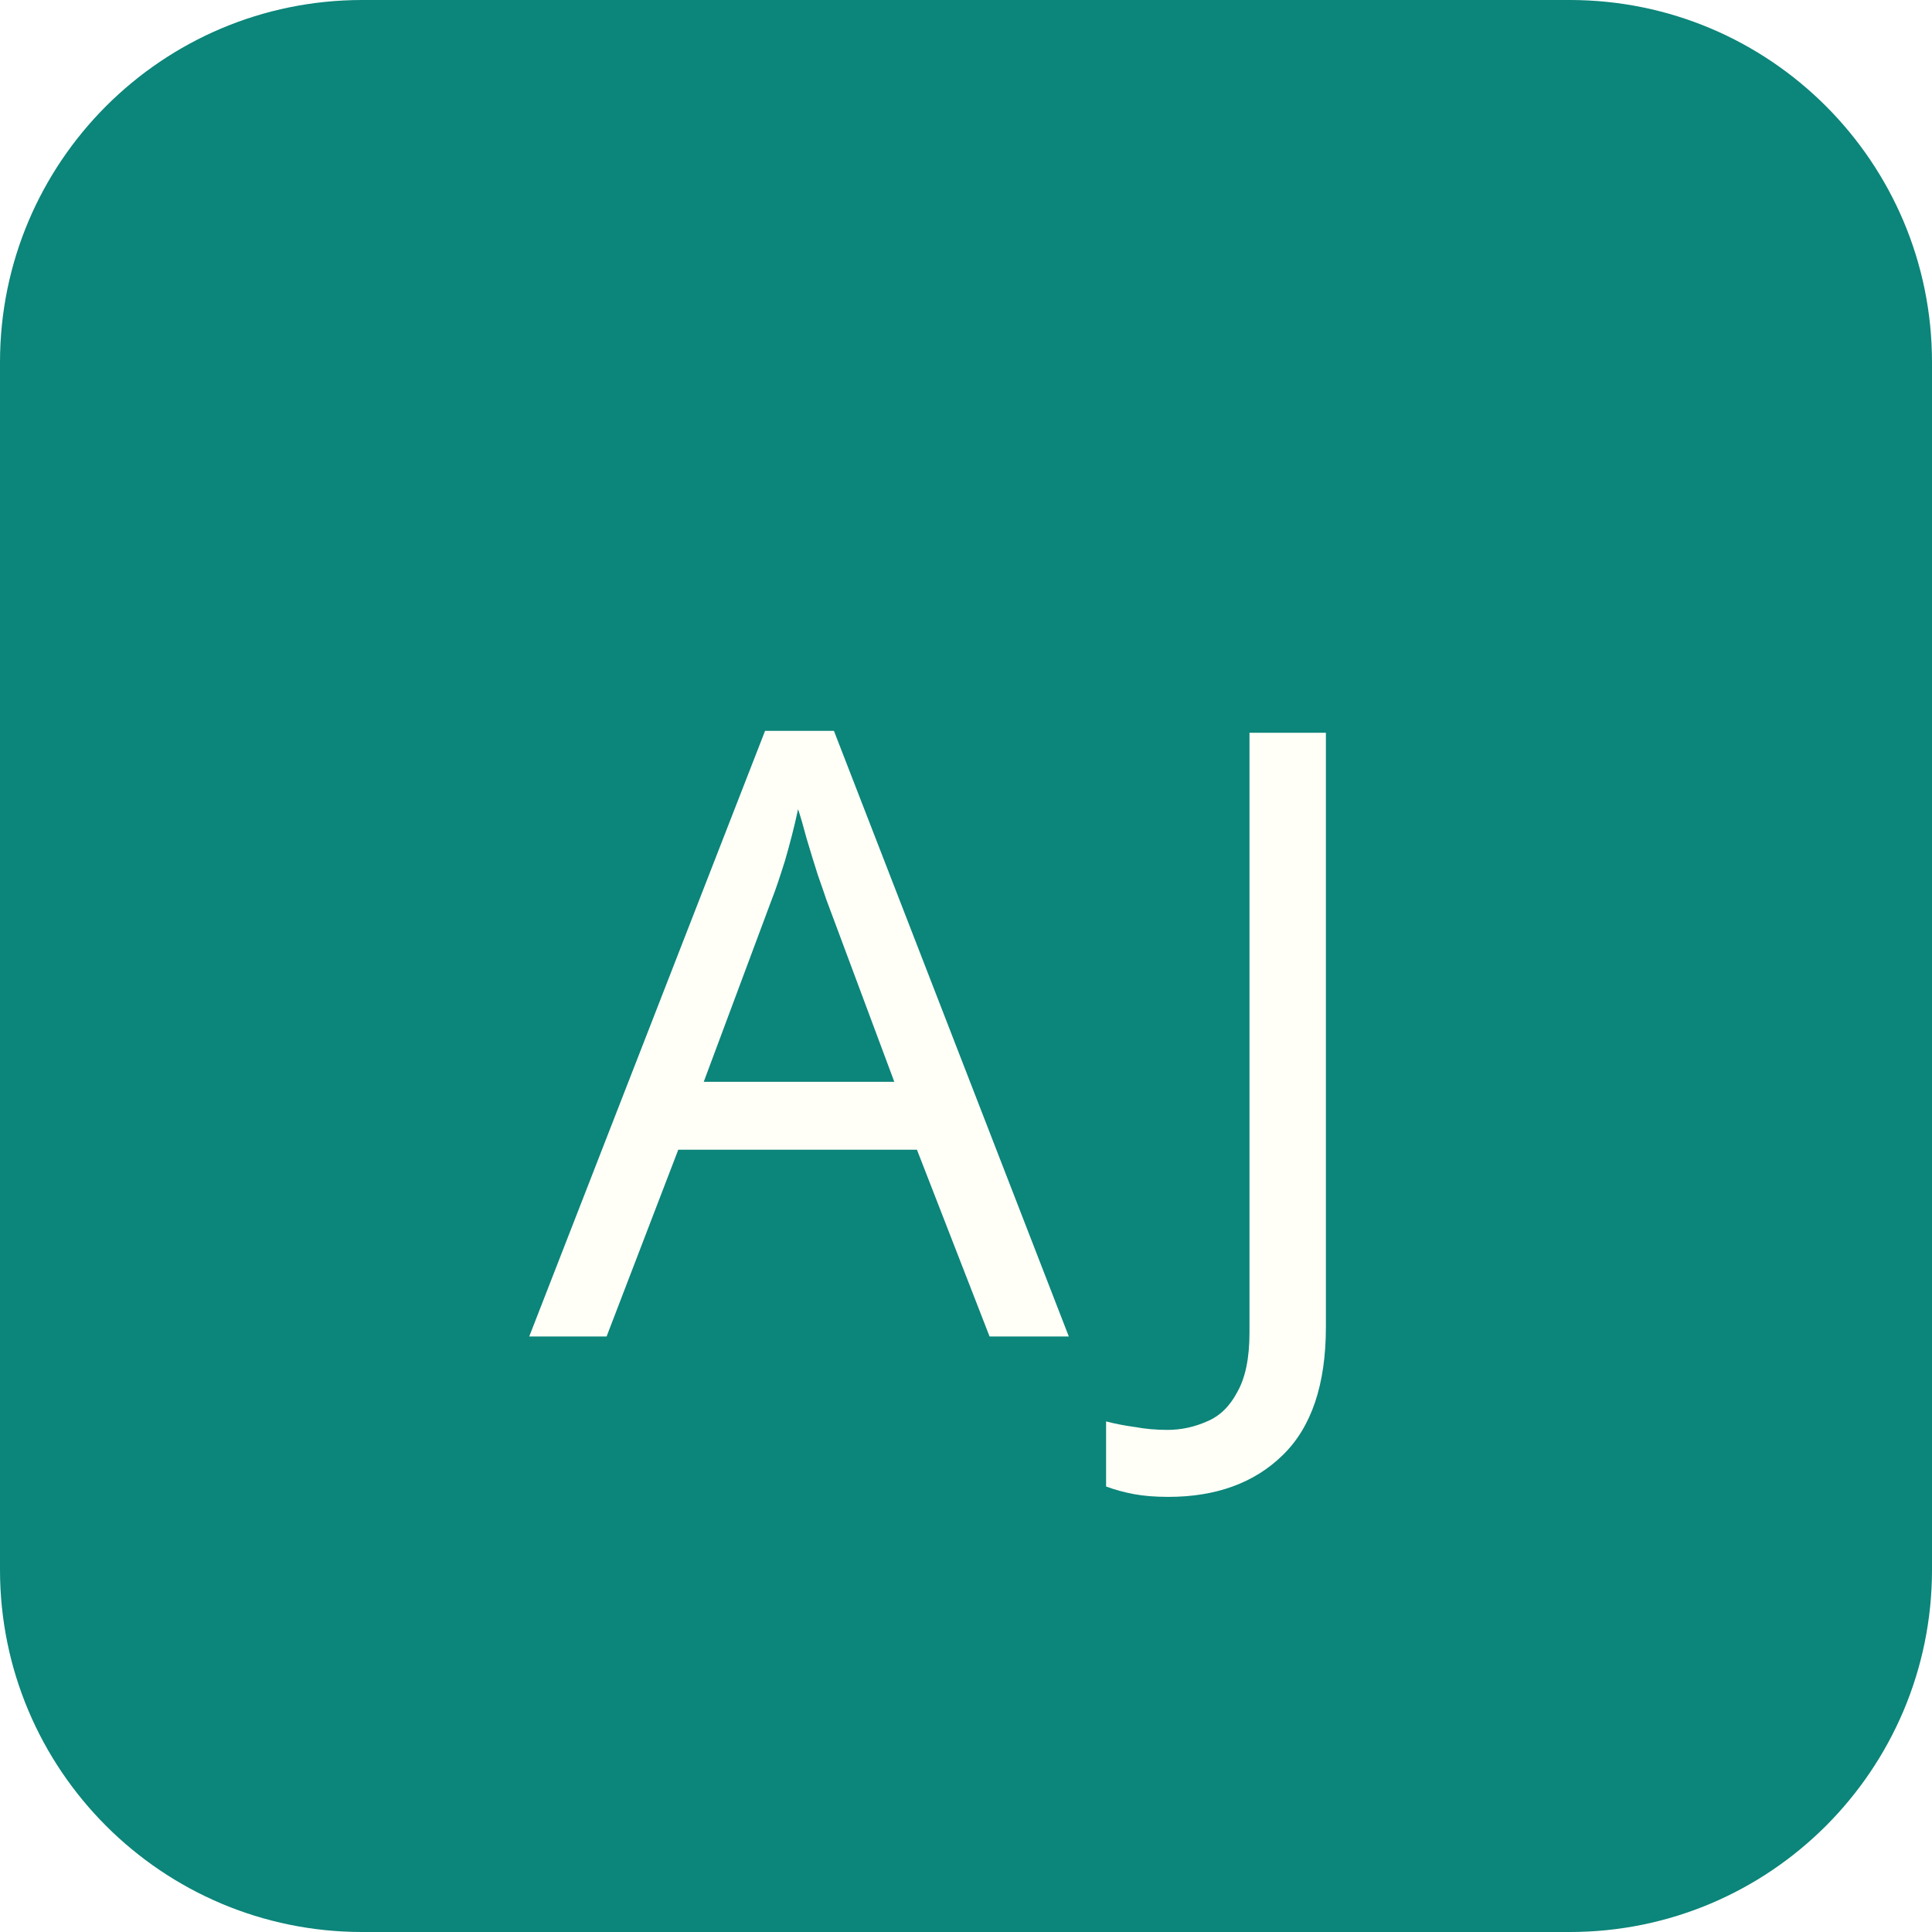
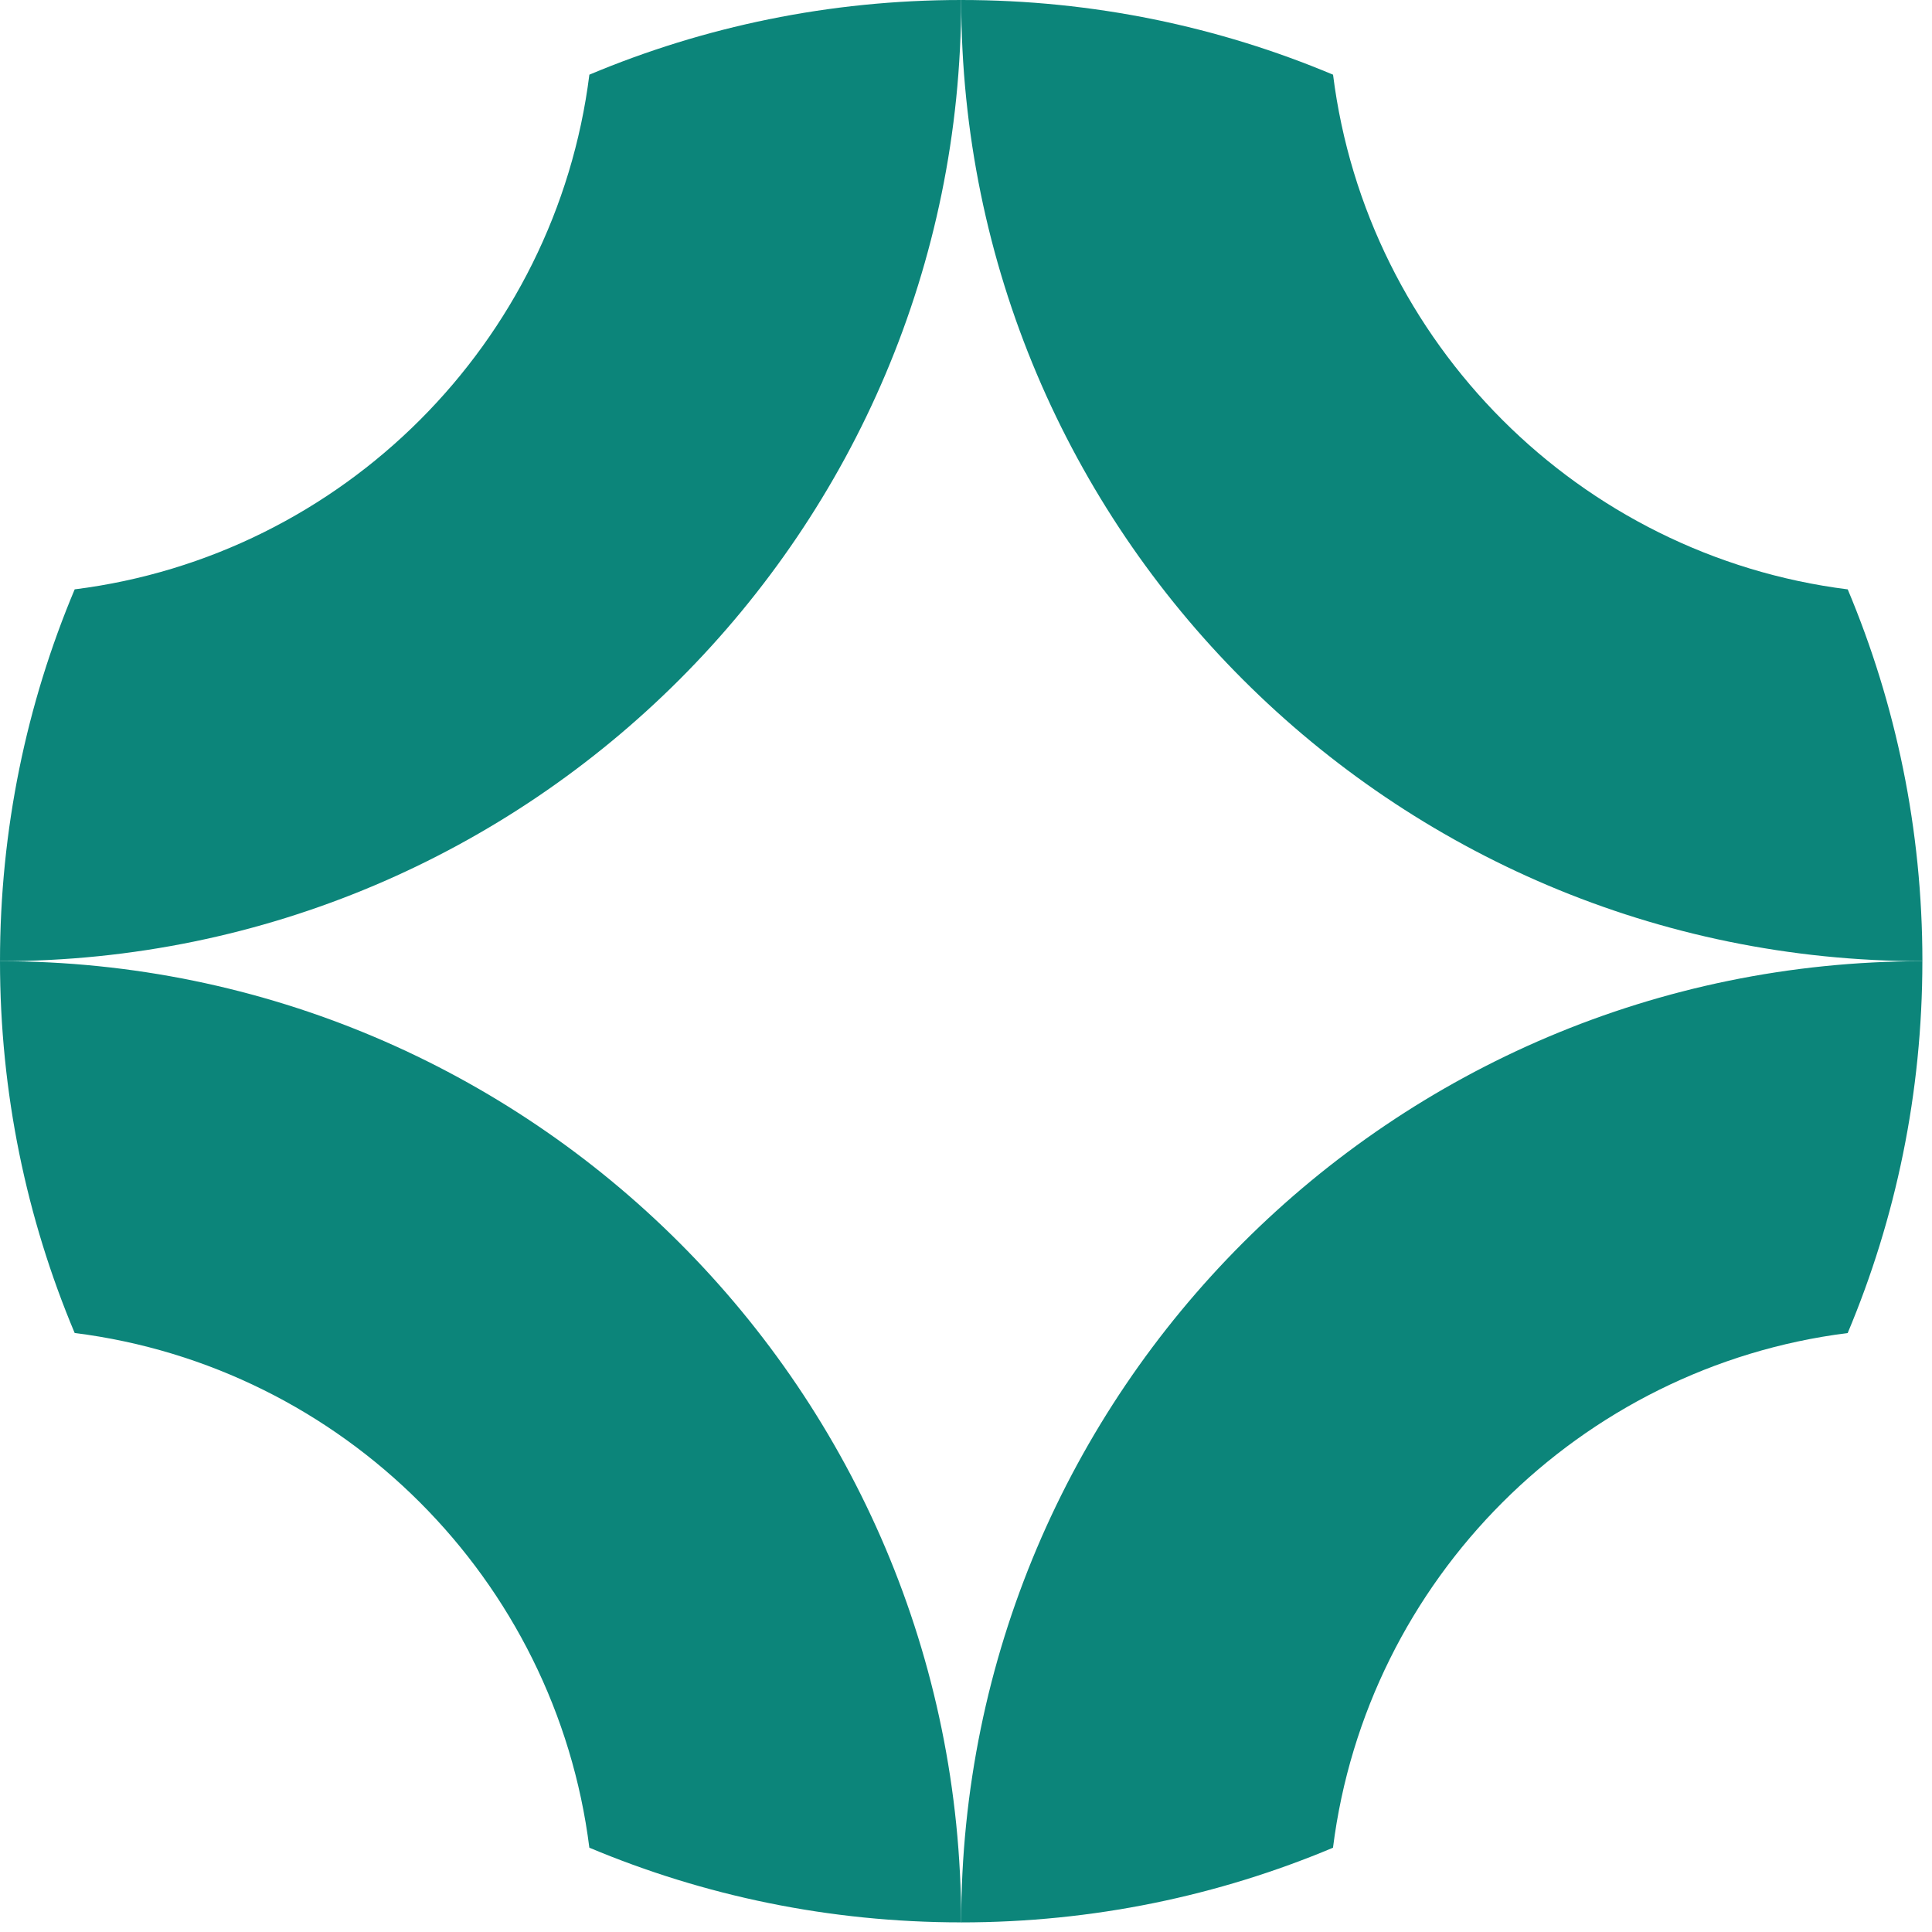
- <svg xmlns="http://www.w3.org/2000/svg" viewBox="0 0 32 32" width="32" height="32">
-   <rect width="32" height="32" rx="6" fill="#0C857A" />
-   <text x="50%" y="54%" dominant-baseline="middle" text-anchor="middle" font-family="'Fira Sans', sans-serif" font-weight="300" font-size="14" letter-spacing="1" fill="#FFFFF7">AJ</text>
+ <svg xmlns="http://www.w3.org/2000/svg" width="100%" height="100%" viewBox="0 0 67 67" version="1.1" xml:space="preserve" style="fill-rule:evenodd;clip-rule:evenodd;stroke-linejoin:round;stroke-miterlimit:2;">
+   <path d="M20.438,2.59c3.967,-1.668 8.324,-2.59 12.895,-2.59c0,18.397 -14.936,33.333 -33.333,33.333c0,-4.571 0.922,-8.928 2.59,-12.895c9.301,-1.169 16.68,-8.548 17.849,-17.849Z" style="fill:#0c857a;" />
+   <path d="M64.077,20.438c1.668,3.967 2.59,8.324 2.59,12.895c-18.397,0 -33.333,-14.936 -33.333,-33.333c4.571,0 8.928,0.922 12.895,2.59c1.169,9.301 8.548,16.68 17.849,17.849Z" style="fill:#0c857a;" />
+   <path d="M46.228,64.077c-3.967,1.668 -8.324,2.59 -12.895,2.59c0,-18.397 14.936,-33.333 33.333,-33.333c0,4.571 -0.922,8.928 -2.59,12.895c-9.301,1.169 -16.68,8.548 -17.849,17.849Z" style="fill:#0c857a;" />
+   <path d="M2.59,46.228c-1.668,-3.967 -2.59,-8.324 -2.59,-12.895c18.397,0 33.333,14.936 33.333,33.333c-4.571,0 -8.928,-0.922 -12.895,-2.59c-1.169,-9.301 -8.548,-16.68 -17.849,-17.849Z" style="fill:#0c857a;" />
</svg>
